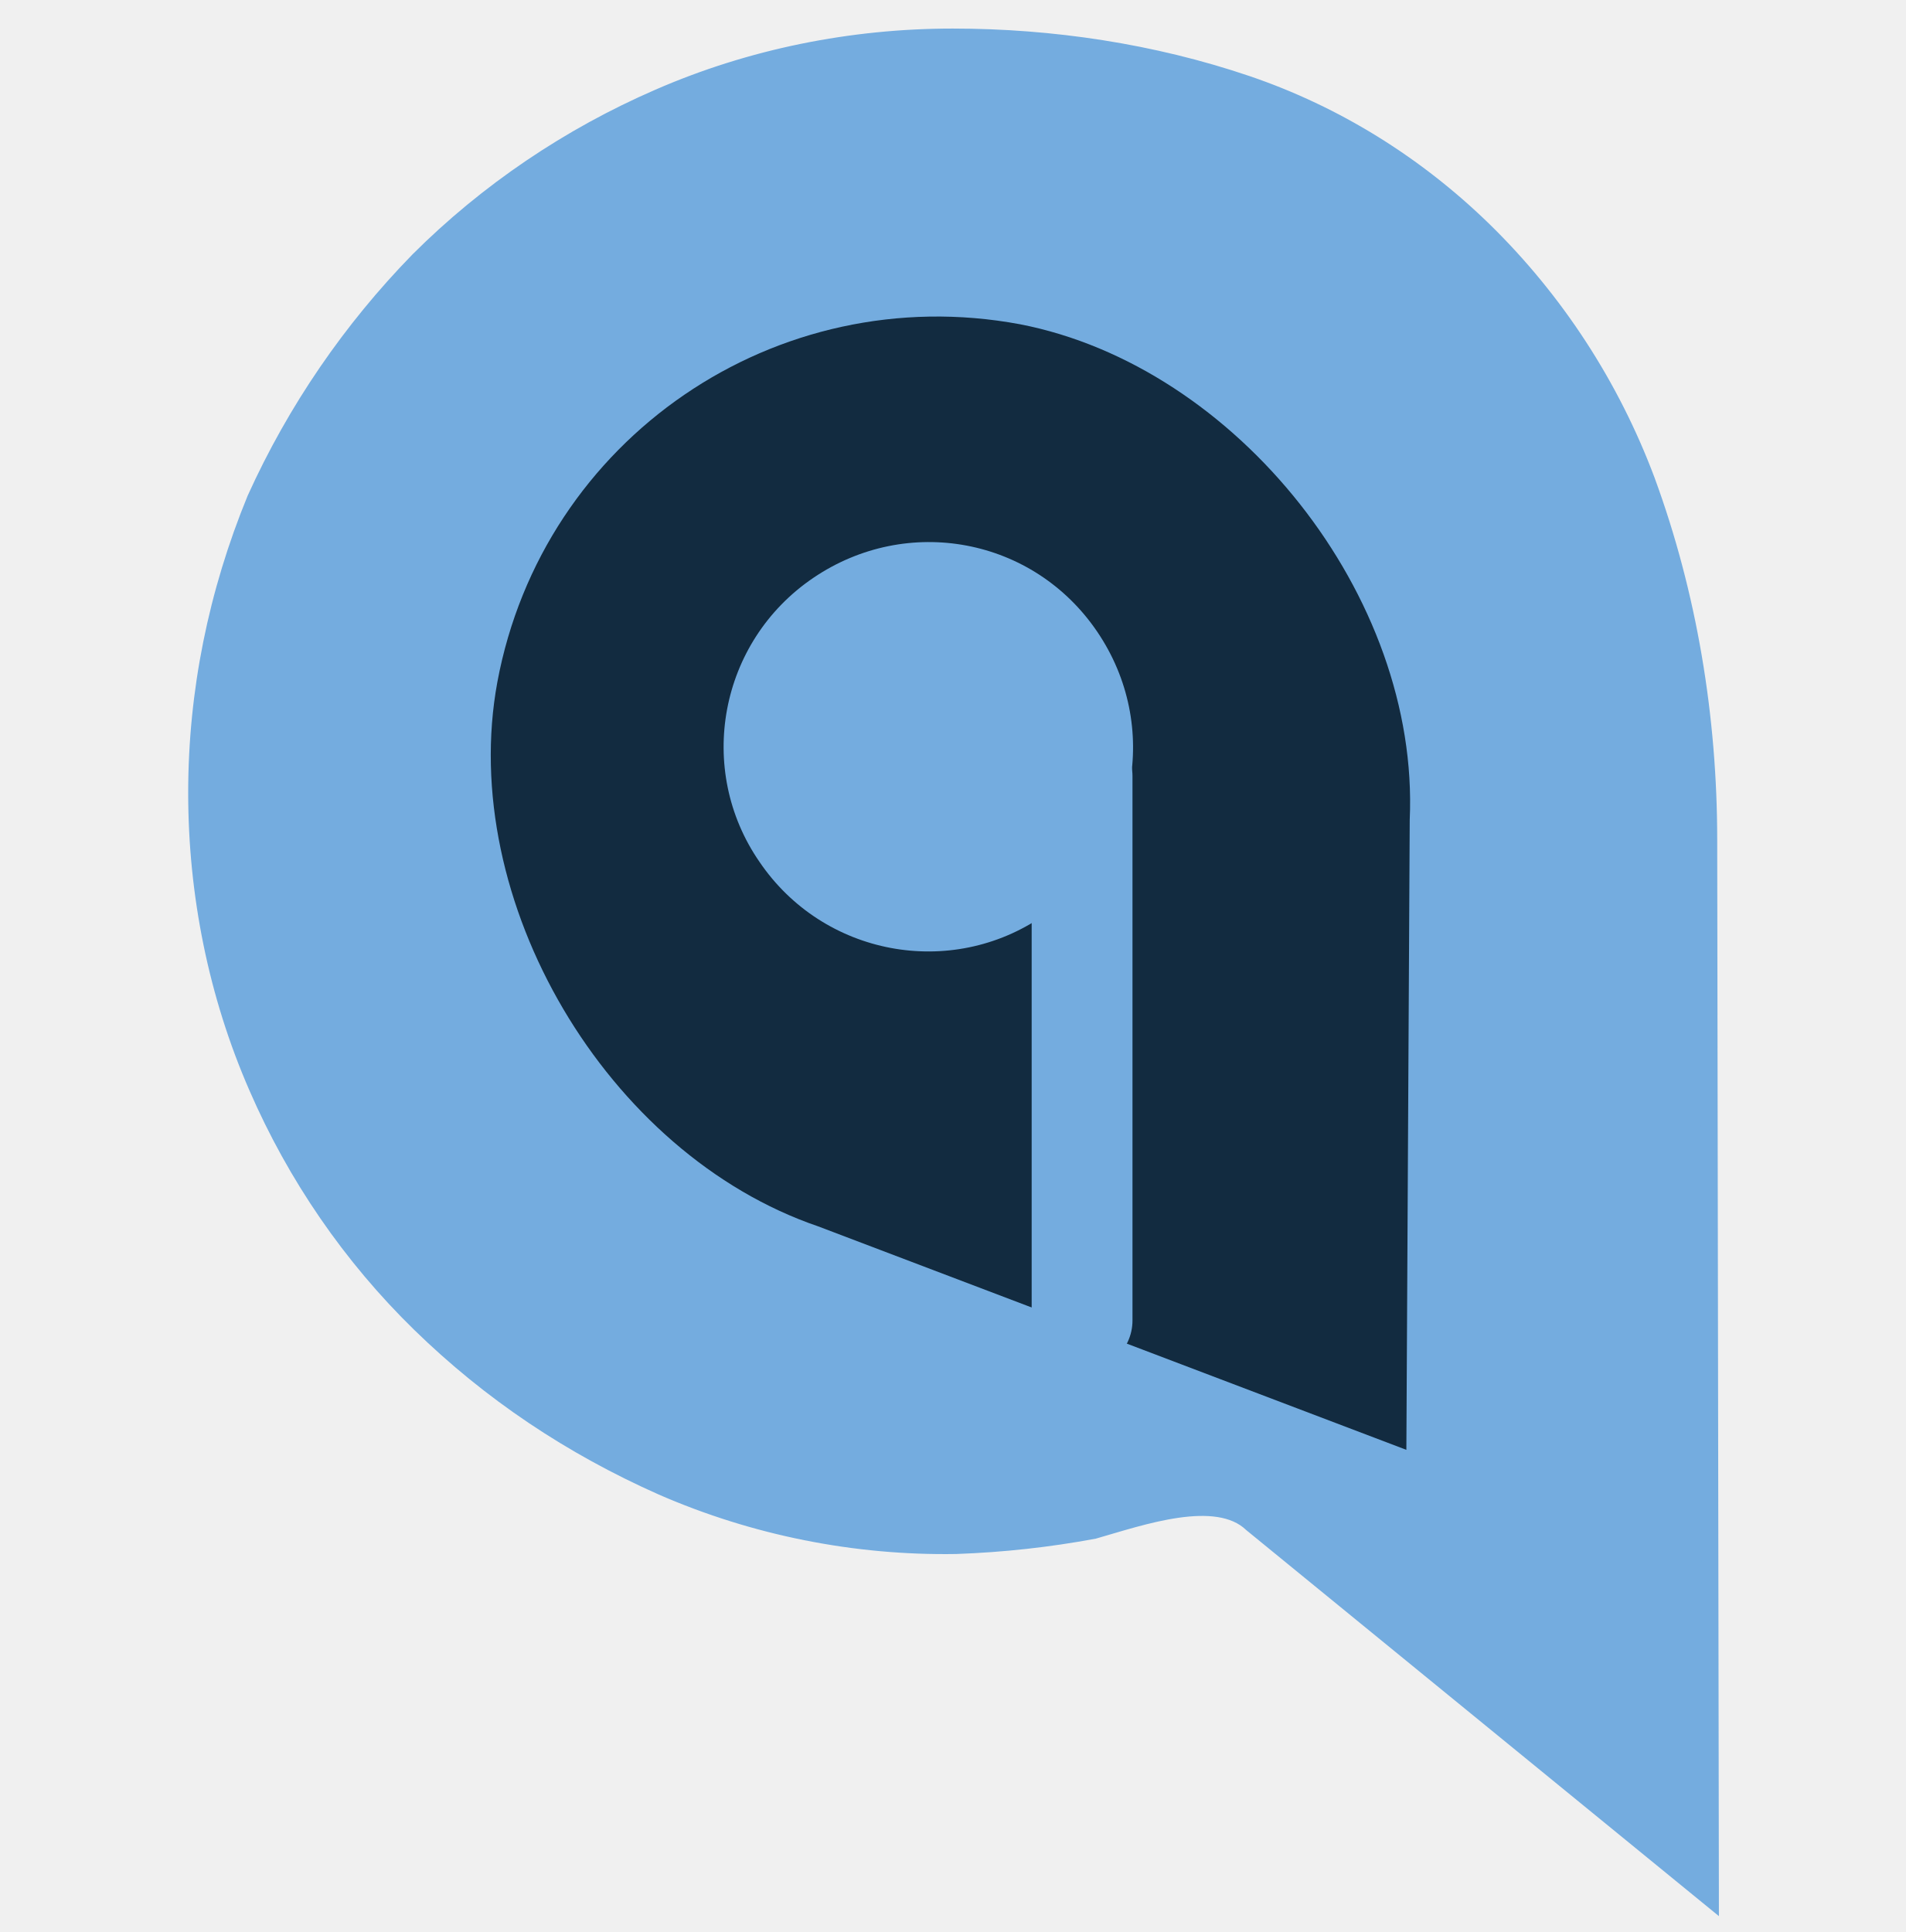
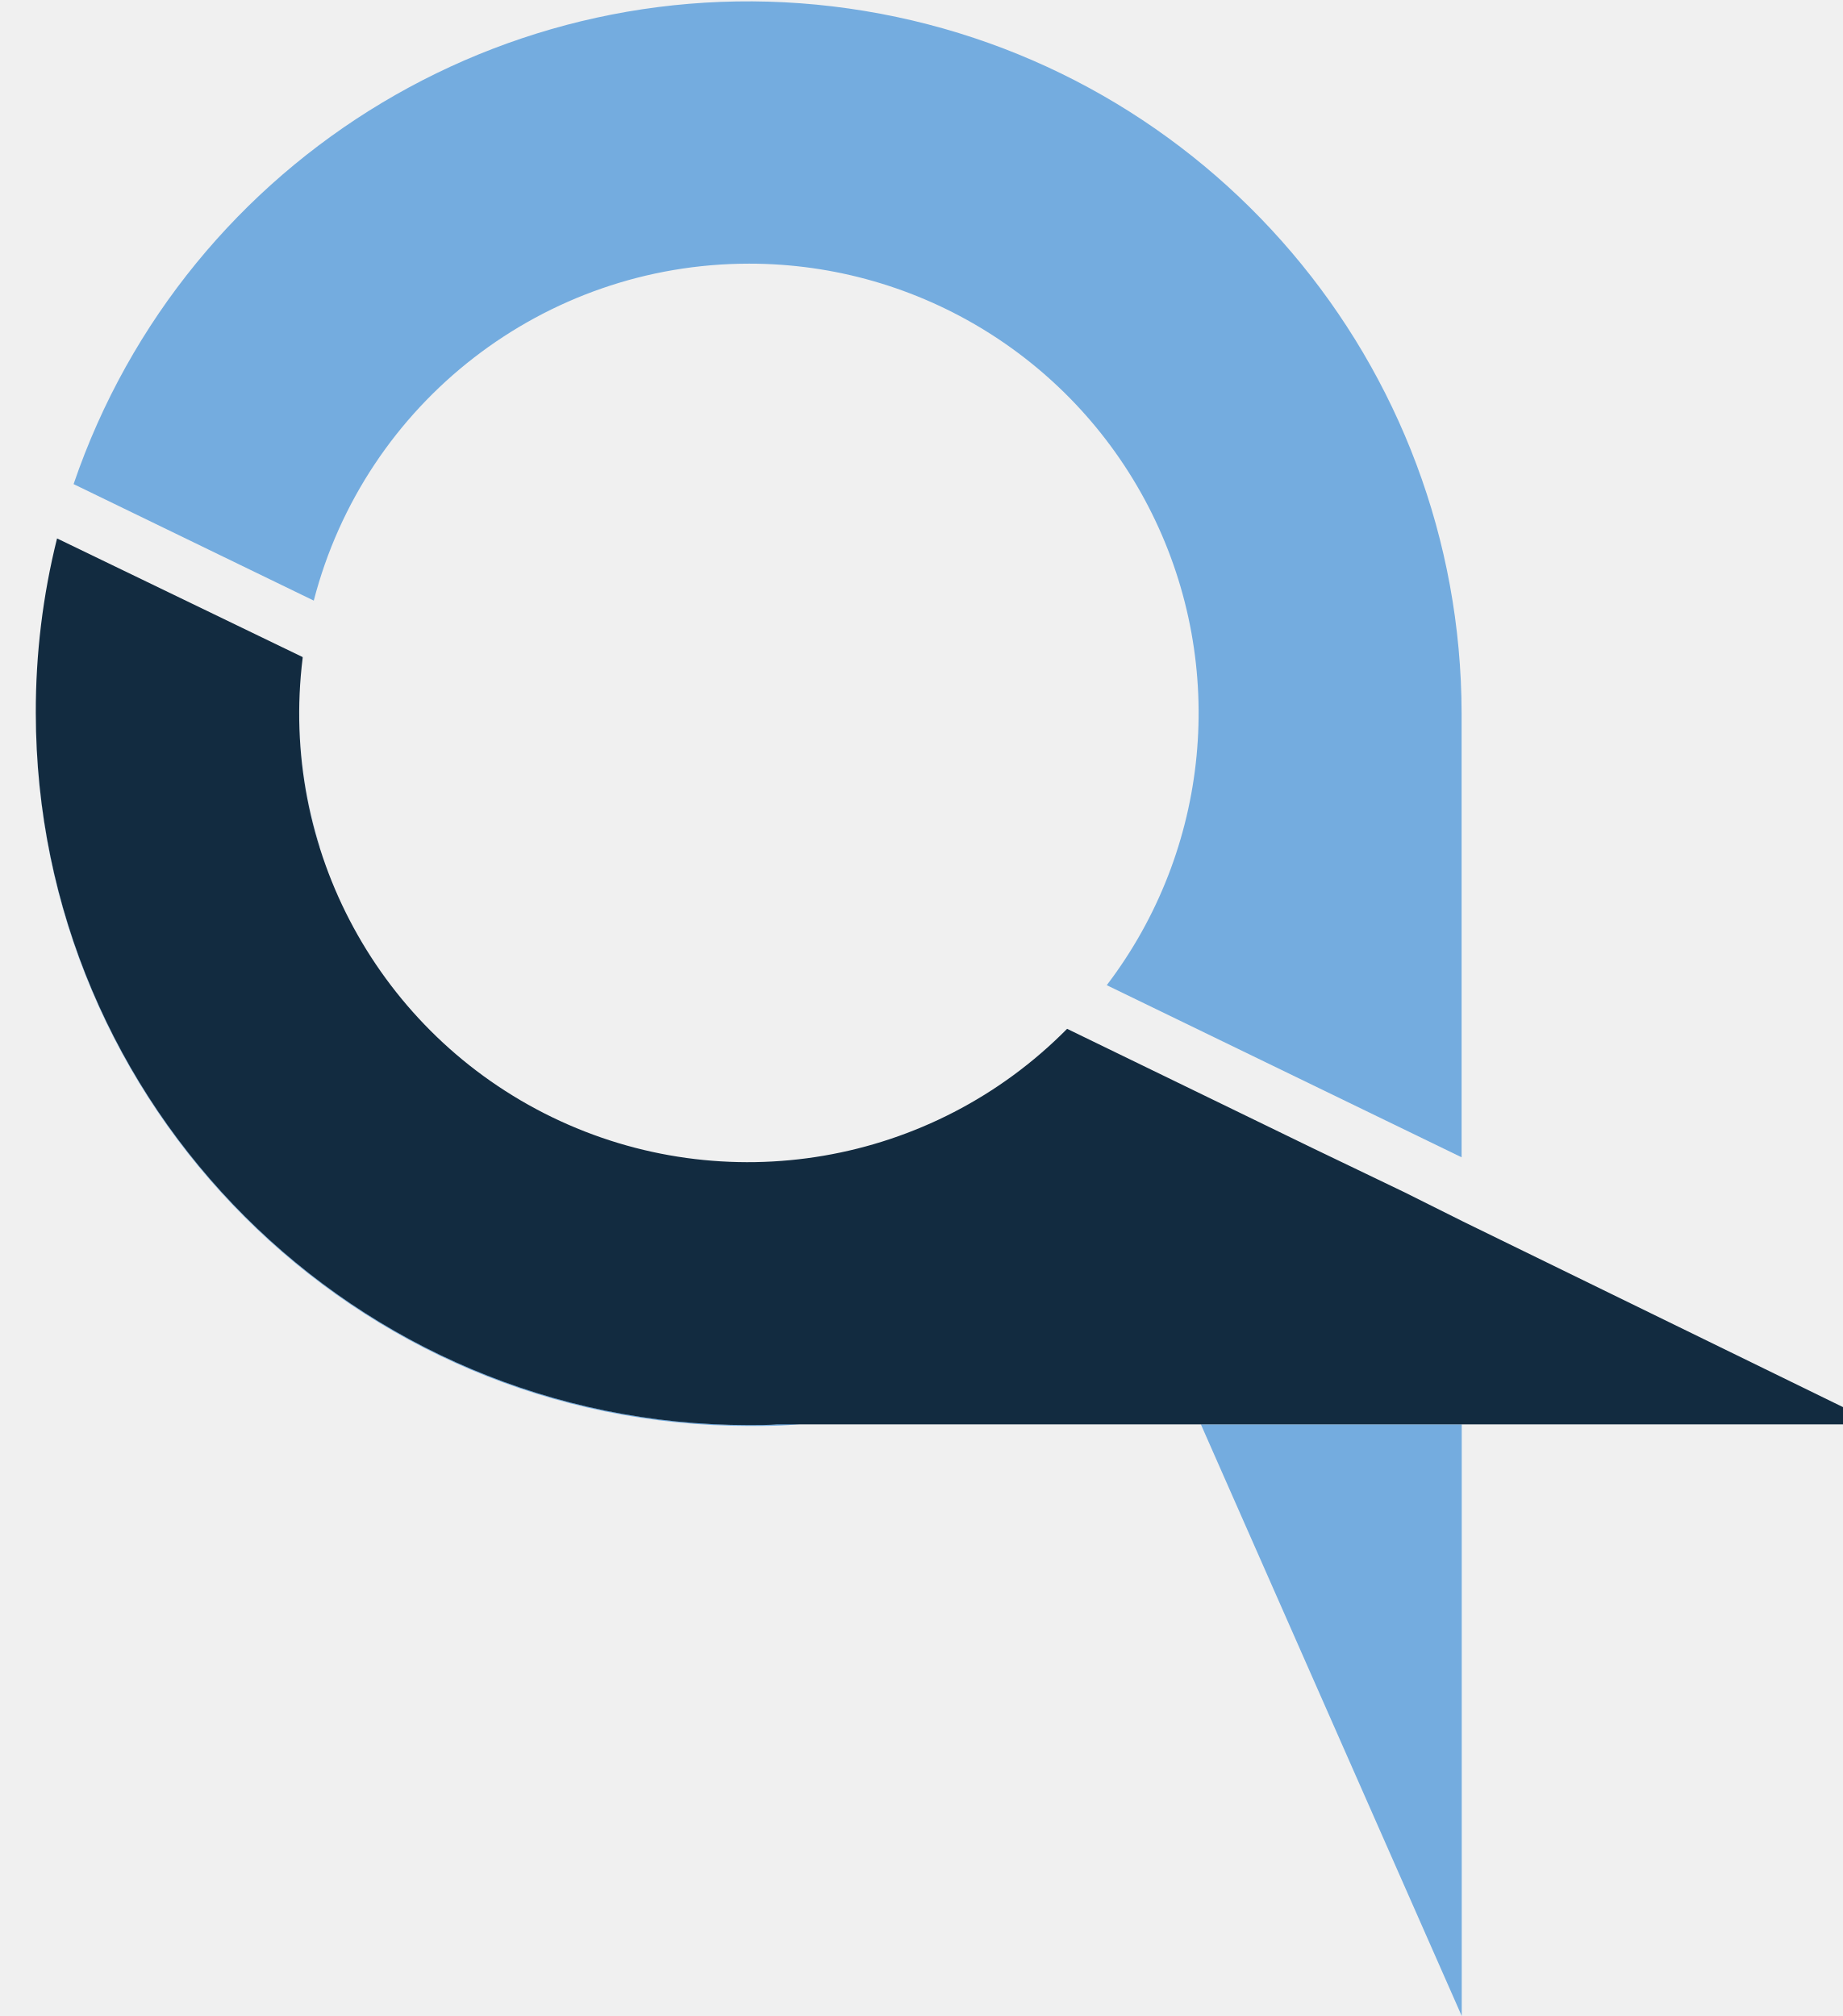
- <svg xmlns="http://www.w3.org/2000/svg" version="1.1" id="Capa_1" x="0px" y="0px" viewBox="0 0 113.4 115" style="enable-background:new 0 0 113.4 115;" xml:space="preserve">
-   <style type="text/css">
- 	.st0{fill:#FFFFFF;}
- 	.st1{fill:#74ACDF;stroke:#74ACDF;stroke-miterlimit:10;}
- 	.st2{fill:#122B40;}
- 	.st3{fill:none;stroke:#74ACDF;stroke-width:6;stroke-linecap:round;stroke-miterlimit:10;}
- 	.st4{fill:#122B40;stroke:#122B40;stroke-miterlimit:10;}
- 	.st5{fill:#74ACDF;}
- 	.st6{fill:none;stroke:#122B40;stroke-width:6;stroke-linecap:round;stroke-miterlimit:10;}
- </style>
-   <circle class="st0" cx="261.8" cy="57.8" r="56.7" />
-   <rect x="410.3" class="st0" width="113.4" height="115" />
-   <g>
-     <path class="st1" d="M98,28.6c-2.1-5.6-5.4-10.7-9.7-14.9c-4-3.9-8.8-6.9-14.1-8.7c-5.6-1.9-11.6-2.8-17.5-2.8   c-6,0-12,1.2-17.5,3.6c-5.3,2.3-10.2,5.6-14.3,9.7c-4,4.1-7.3,8.9-9.7,14.2c-2.3,5.6-3.5,11.5-3.5,17.5c0,6,1.2,12,3.6,17.5   c2.3,5.3,5.6,10.1,9.7,14.1c4.2,4.1,9,7.3,14.4,9.7c5.5,2.4,11.5,3.6,17.5,3.5c2.8-0.1,5.5-0.4,8.2-0.9c2.8-0.8,7.3-2.4,9.4-0.4   l27.3,22.3L101.7,50C101.7,42.7,100.5,35.4,98,28.6z" />
-     <path class="st2" d="M48.7,73l35,13.3l0.2-37.5c0.6-13.3-10.3-27-23.2-29.5c-14.5-2.7-28.4,6.8-31.1,21.3c0,0,0,0,0,0   C27.2,53.6,36.1,68.7,48.7,73z M45.2,51.3c-3.8-5.5-2.4-13.1,3.2-16.9s13.1-2.4,16.9,3.2s2.4,13.1-3.2,16.9c0,0,0,0,0,0   C56.6,58.3,49,56.9,45.2,51.3L45.2,51.3z" />
-     <line class="st3" x1="64.4" y1="46.2" x2="64.4" y2="78.6" />
-   </g>
-   <g>
-     <path class="st4" d="M293.6,35.2c-1.6-4.3-4.1-8.2-7.5-11.4c-3.1-3-6.8-5.3-10.9-6.7c-4.3-1.4-8.9-2.2-13.5-2.1   c-4.6,0-9.2,0.9-13.5,2.7c-4.1,1.8-7.8,4.3-11,7.5c-3.1,3.2-5.6,6.9-7.4,10.9c-1.8,4.3-2.7,8.9-2.7,13.5c0,4.6,0.9,9.2,2.7,13.5   c1.8,4.1,4.3,7.8,7.5,10.9c3.2,3.1,6.9,5.7,11,7.4c4.2,1.9,8.8,2.8,13.5,2.7c2.1,0,4.3-0.3,6.3-0.7c2.1-0.6,5.6-1.9,7.3-0.3   l21,17.1l-0.1-48.4C296.5,46.1,295.5,40.5,293.6,35.2z" />
-     <path class="st5" d="M255.7,69.4l26.9,10.3l0.1-28.8c0.4-10.2-7.9-20.8-17.9-22.7c-11.1-2.1-21.8,5.3-23.9,16.4c0,0,0,0,0,0   C239.1,54.5,246,66.1,255.7,69.4z M253,52.7c-2.9-4.3-1.8-10.1,2.4-13c4.3-2.9,10.1-1.8,13,2.4s1.8,10.1-2.4,13c0,0,0,0,0,0   C261.8,58.1,255.9,57,253,52.7L253,52.7z" />
-     <line class="st6" x1="267.7" y1="48.8" x2="267.7" y2="73.7" />
-   </g>
-   <g>
-     <path class="st4" d="M508.4,28.6c-2.1-5.6-5.4-10.7-9.7-14.9c-4-3.9-8.8-6.9-14.1-8.7c-5.6-1.9-11.6-2.8-17.5-2.8   c-6,0-12,1.2-17.5,3.6c-5.3,2.3-10.2,5.6-14.3,9.7c-4,4.1-7.3,8.9-9.7,14.2c-2.3,5.6-3.5,11.5-3.5,17.5c0,6,1.2,12,3.6,17.5   c2.3,5.3,5.6,10.1,9.7,14.1c4.2,4.1,9,7.3,14.4,9.7c5.5,2.4,11.5,3.6,17.5,3.5c2.8-0.1,5.5-0.4,8.2-0.9c2.8-0.8,7.3-2.4,9.4-0.4   l27.3,22.3L512,50C512,42.7,510.8,35.4,508.4,28.6z" />
-     <path class="st5" d="M459.1,73l35,13.3l0.2-37.5c0.6-13.3-10.3-27-23.2-29.5c-14.5-2.7-28.4,6.8-31.1,21.3c0,0,0,0,0,0   C437.5,53.6,446.4,68.7,459.1,73z M455.6,51.3c-3.8-5.5-2.4-13.1,3.2-16.9c5.5-3.8,13.1-2.4,16.9,3.2s2.4,13.1-3.2,16.9   c0,0,0,0,0,0C467,58.3,459.4,56.9,455.6,51.3L455.6,51.3z" />
-     <line class="st6" x1="474.7" y1="46.2" x2="474.7" y2="78.6" />
-   </g>
+ <svg xmlns="http://www.w3.org/2000/svg" id="Capa_1" data-name="Capa 1" viewBox="0 0 129.2 141.38">
+   <defs>
+     <style>.cls-1{fill:#74acdf;}.cls-2{fill:#122b40;}</style>
+   </defs>
+   <path class="cls-1" d="M52.52,18.49A31.51,31.51,0,0,1,77.6,69.09l24.88,12.07V51.73c0-.57,0-1.14,0-1.72A50,50,0,0,0,5.16,33.95L22,42.12A31.53,31.53,0,0,1,52.52,18.49Z" />
+   <path class="cls-1" d="M22.41,59.37A31.41,31.41,0,0,1,21.24,46.2h0a31.3,31.3,0,0,0,1.19,13.19Z" />
+   <path class="cls-1" d="M54.51,99.88c-.68,0-1.35.05-2,.05A50,50,0,0,1,2.51,50v0a50,50,0,0,0,50,50c1.23,0,2.45,0,3.66-.14H54.51Z" />
+   <polygon class="cls-1" points="102.49 141.38 102.49 99.89 84.2 99.89 102.49 141.38" />
+   <polygon class="cls-1" points="102.49 85.61 98.49 83.67 102.49 85.62 102.49 85.61" />
+   <path class="cls-2" d="M102.49,99.89H131.7L102.49,85.62l-4-2L92,80.5,74.82,72.15a31.46,31.46,0,0,1-53.6-26v-.07L4,37.76A50,50,0,0,0,2.51,50v0a50,50,0,0,0,50,49.94c.68,0,1.36,0,2-.05h48Z" />
</svg>
